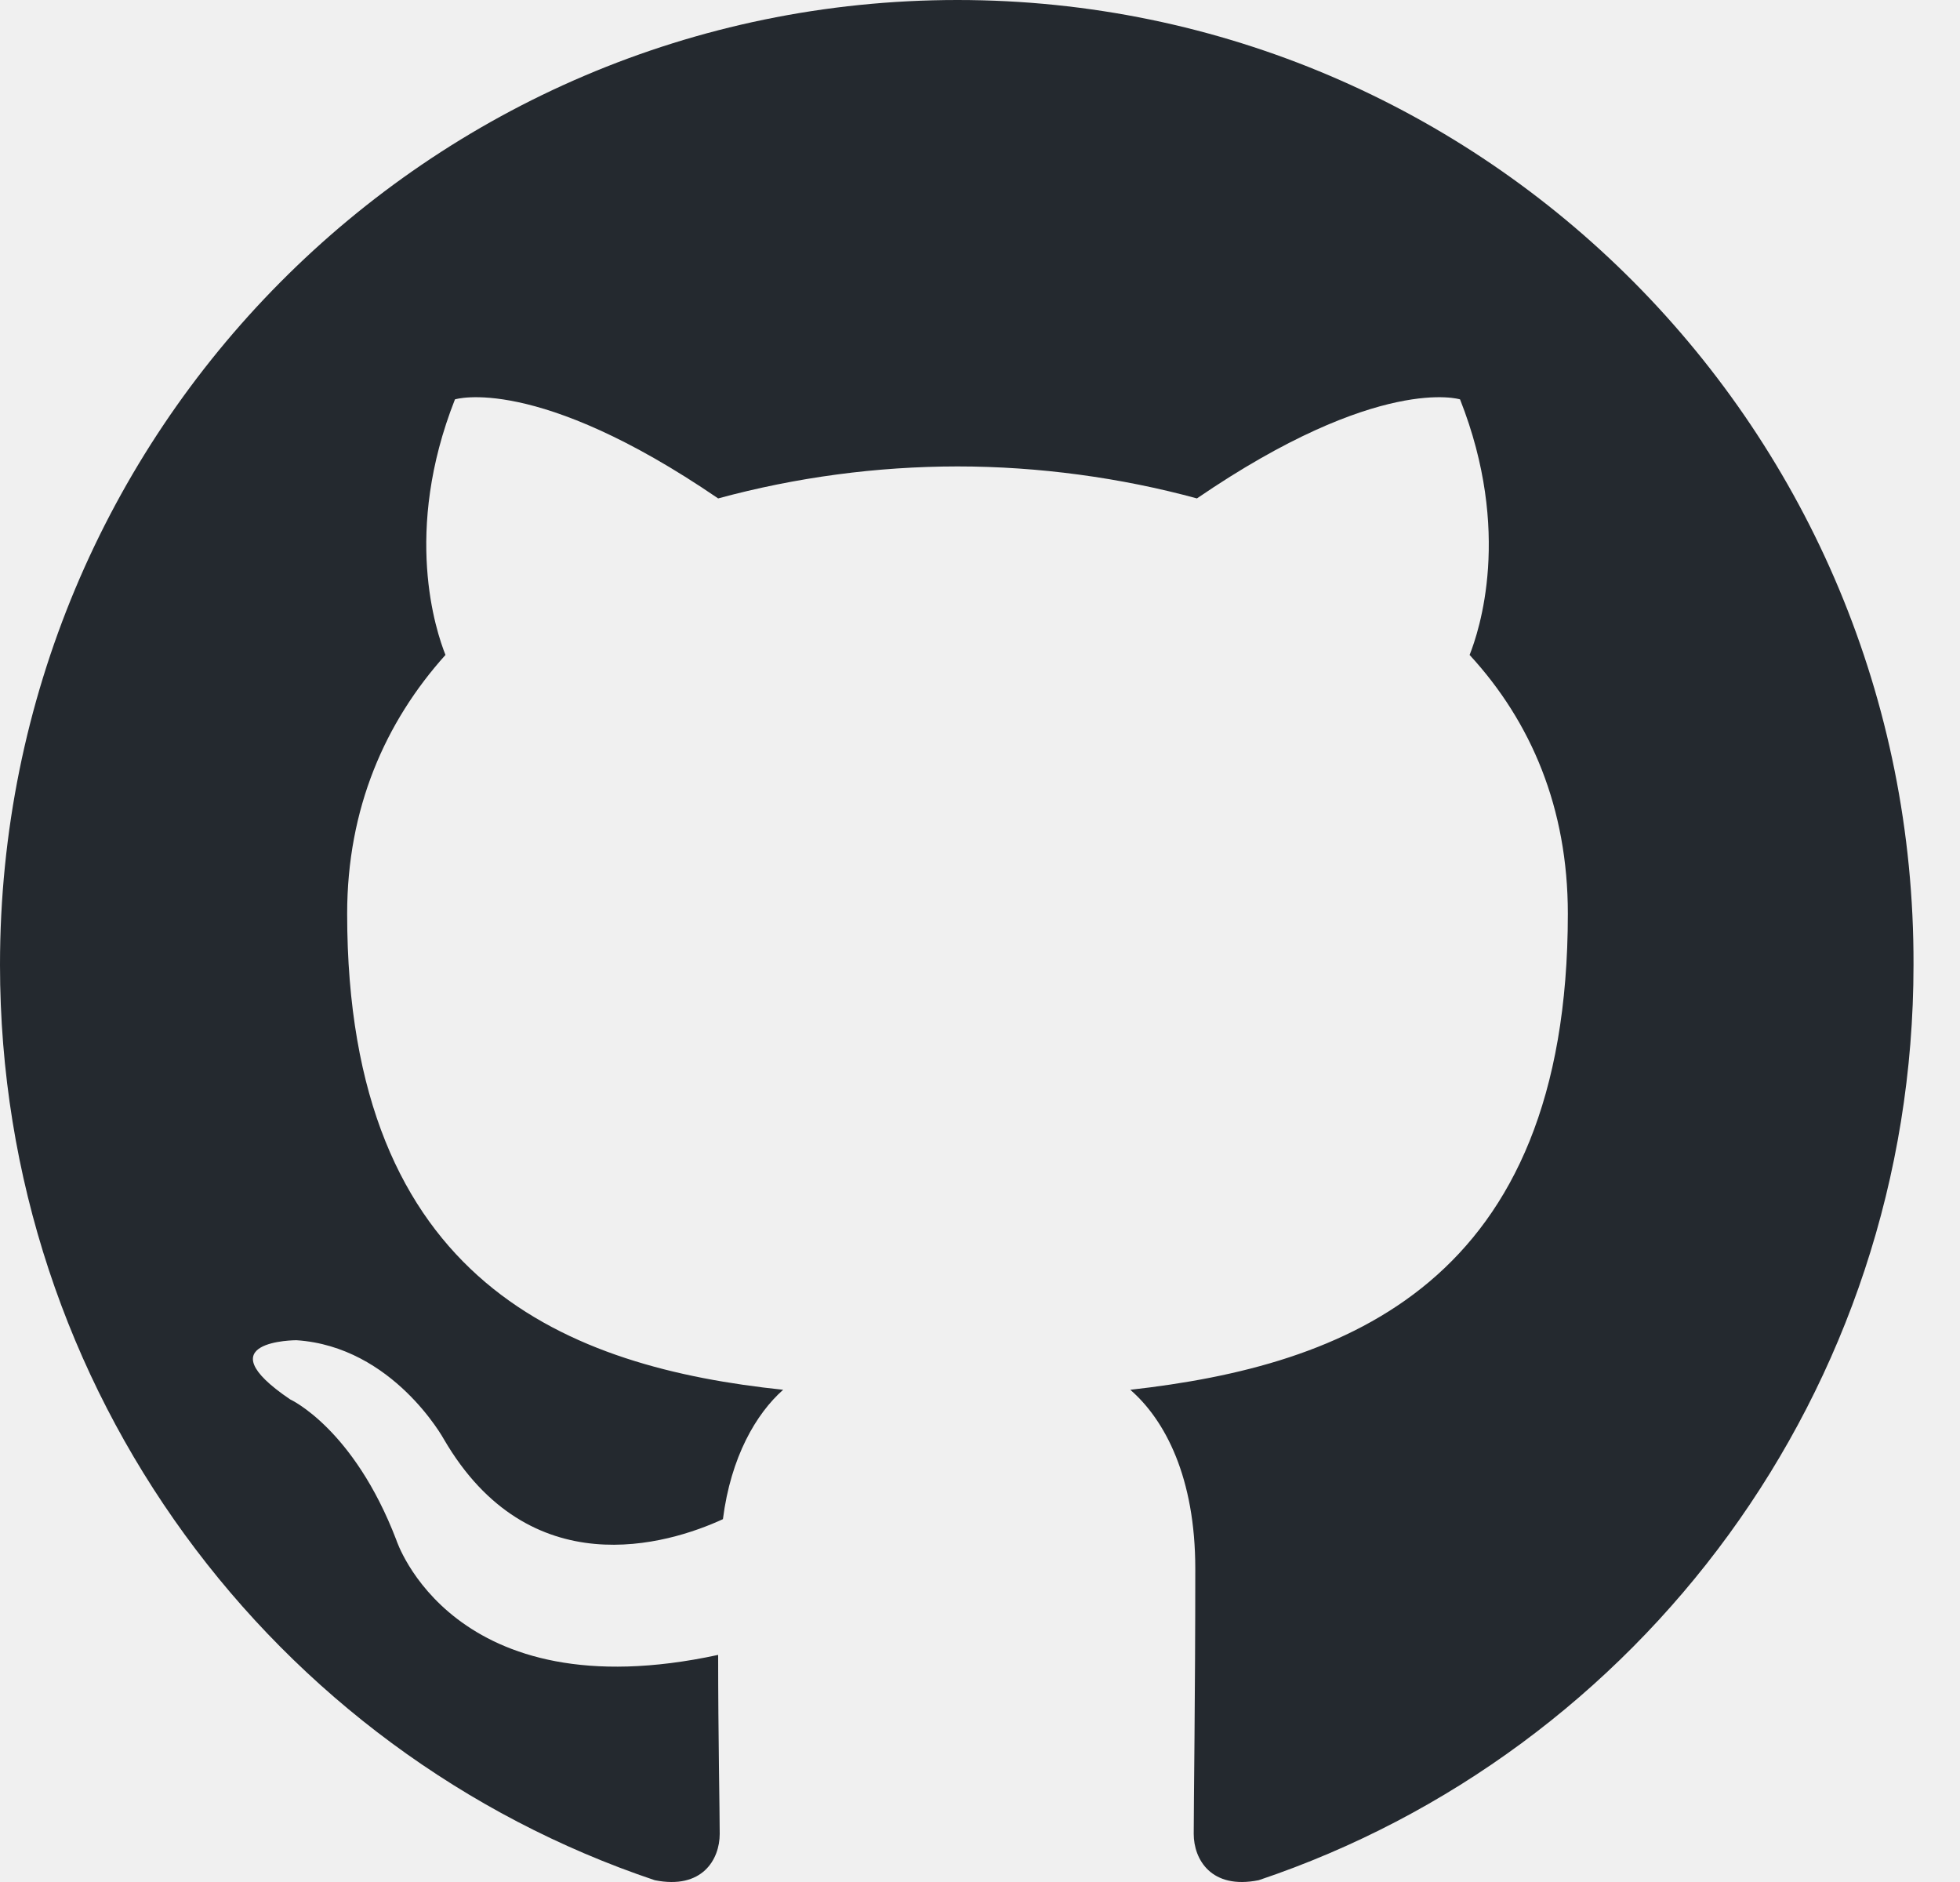
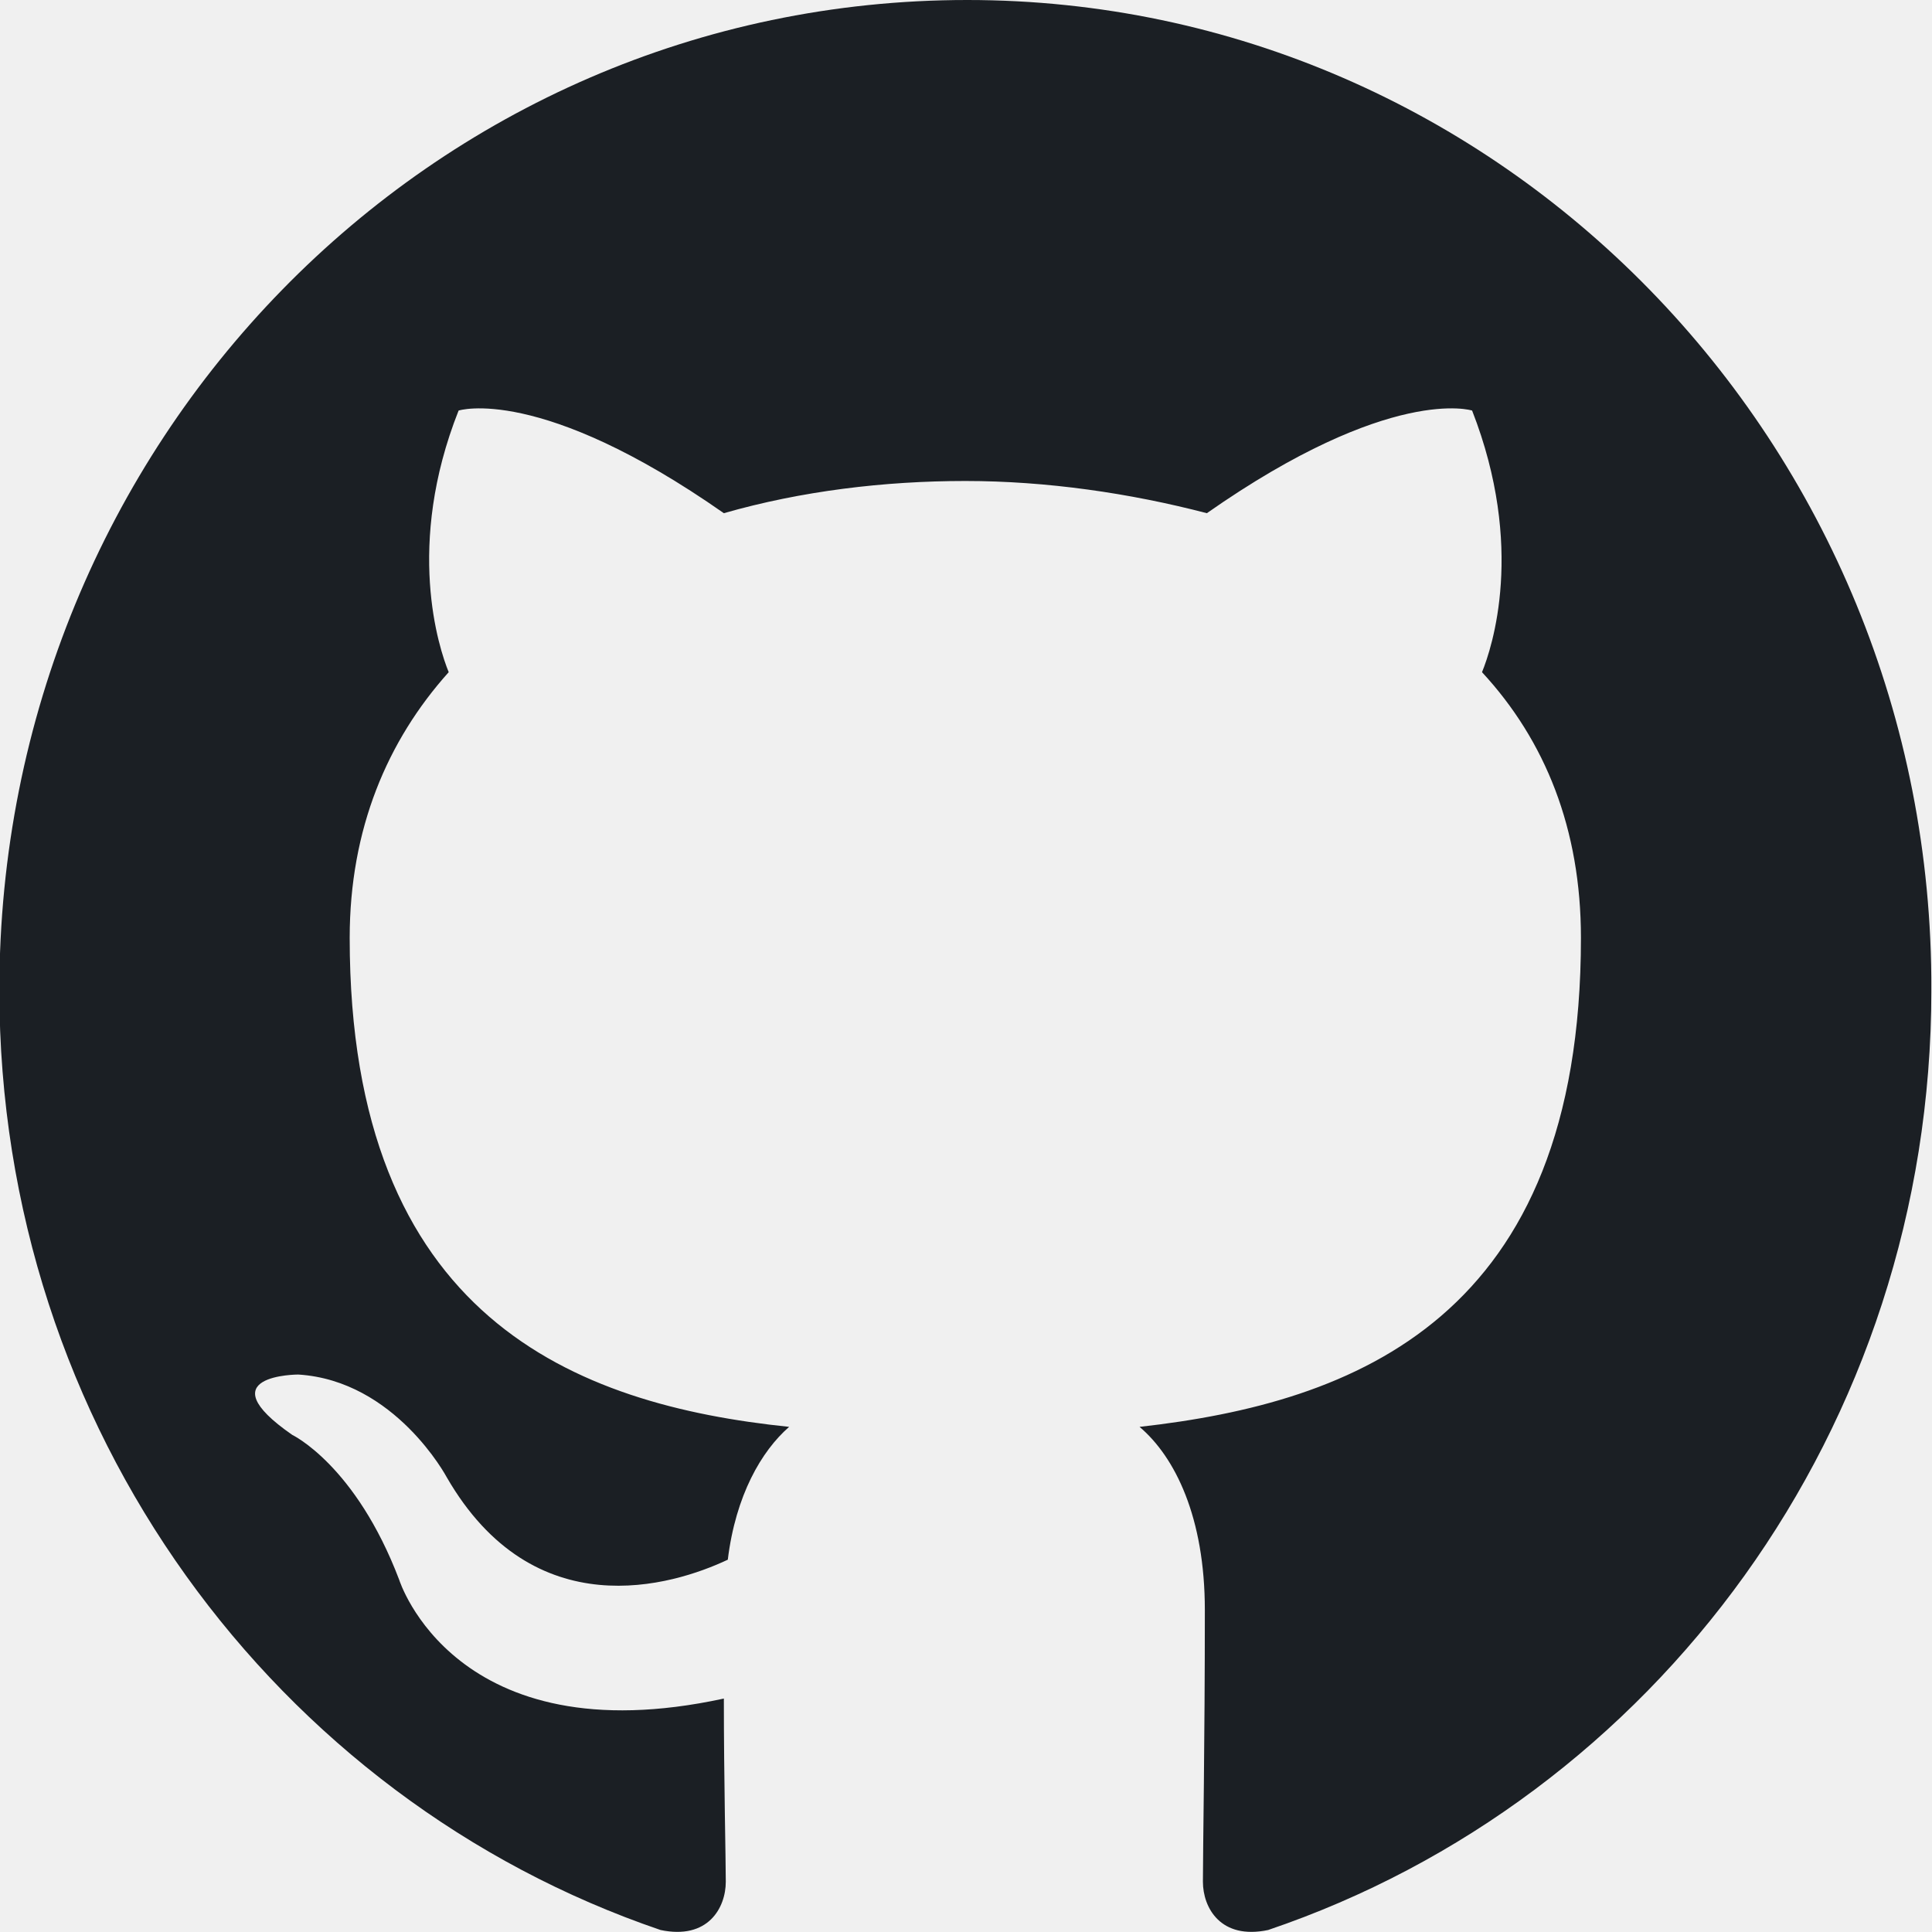
- <svg xmlns="http://www.w3.org/2000/svg" width="25" height="24" viewBox="0 0 25 24" fill="none">
-   <path fill-rule="evenodd" clip-rule="evenodd" d="M12.213 0C5.46 0 0 5.5 0 12.304C0 17.743 3.498 22.347 8.351 23.977C8.958 24.099 9.18 23.712 9.18 23.386C9.18 23.101 9.16 22.123 9.16 21.104C5.763 21.838 5.055 19.638 5.055 19.638C4.509 18.212 3.7 17.845 3.7 17.845C2.588 17.091 3.781 17.091 3.781 17.091C5.015 17.173 5.662 18.354 5.662 18.354C6.754 20.228 8.513 19.699 9.221 19.373C9.322 18.578 9.645 18.028 9.989 17.723C7.279 17.438 4.428 16.378 4.428 11.652C4.428 10.308 4.913 9.208 5.682 8.352C5.561 8.047 5.136 6.783 5.803 5.093C5.803 5.093 6.835 4.767 9.16 6.356C10.155 6.086 11.182 5.949 12.213 5.948C13.245 5.948 14.296 6.091 15.267 6.356C17.592 4.767 18.623 5.093 18.623 5.093C19.291 6.783 18.866 8.047 18.745 8.352C19.533 9.208 19.998 10.308 19.998 11.652C19.998 16.378 17.147 17.417 14.417 17.723C14.862 18.11 15.246 18.843 15.246 20.004C15.246 21.654 15.226 22.979 15.226 23.386C15.226 23.712 15.449 24.099 16.055 23.977C20.908 22.347 24.407 17.743 24.407 12.304C24.427 5.5 18.947 0 12.213 0Z" fill="#24292F" />
+ <svg xmlns="http://www.w3.org/2000/svg" width="24" height="24" viewBox="0 0 24 24" fill="none">
+   <g clip-path="url(#clip0_1424_5139)">
+     <path d="M12.016 0C5.352 0 -0.008 5.5 -0.008 12.3C-0.008 17.75 3.434 22.35 8.205 23.975C8.795 24.1 9.016 23.7 9.016 23.375C9.016 23.1 8.992 22.1 8.992 21.1C5.647 21.825 4.959 19.625 4.959 19.625C4.418 18.2 3.631 17.825 3.631 17.825C2.549 17.075 3.705 17.075 3.705 17.075C4.91 17.15 5.549 18.35 5.549 18.35C6.631 20.225 8.352 19.7 9.041 19.375C9.139 18.575 9.459 18.025 9.803 17.725C7.147 17.45 4.344 16.375 4.344 11.65C4.344 10.3 4.811 9.2 5.574 8.35C5.451 8.05 5.033 6.775 5.697 5.1C5.697 5.1 6.705 4.775 8.992 6.375C9.951 6.1 10.983 5.975 11.992 5.975C13 5.975 14.033 6.125 14.992 6.375C17.279 4.775 18.287 5.1 18.287 5.1C18.951 6.8 18.533 8.05 18.41 8.35C19.197 9.2 19.639 10.3 19.639 11.65C19.639 16.375 16.836 17.425 14.156 17.725C14.598 18.1 14.967 18.85 14.967 20C14.967 21.65 14.943 22.975 14.943 23.375C14.943 23.7 15.164 24.1 15.754 23.975C20.549 22.35 23.992 17.75 23.992 12.3C24.016 5.5 18.631 0 12.016 0Z" fill="#1B1F24" />
+   </g>
+   <defs>
+     <clipPath id="clip0_1424_5139">
+       <rect width="24" height="24" fill="white" transform="translate(-0.00830078)" />
+     </clipPath>
+   </defs>
</svg>
